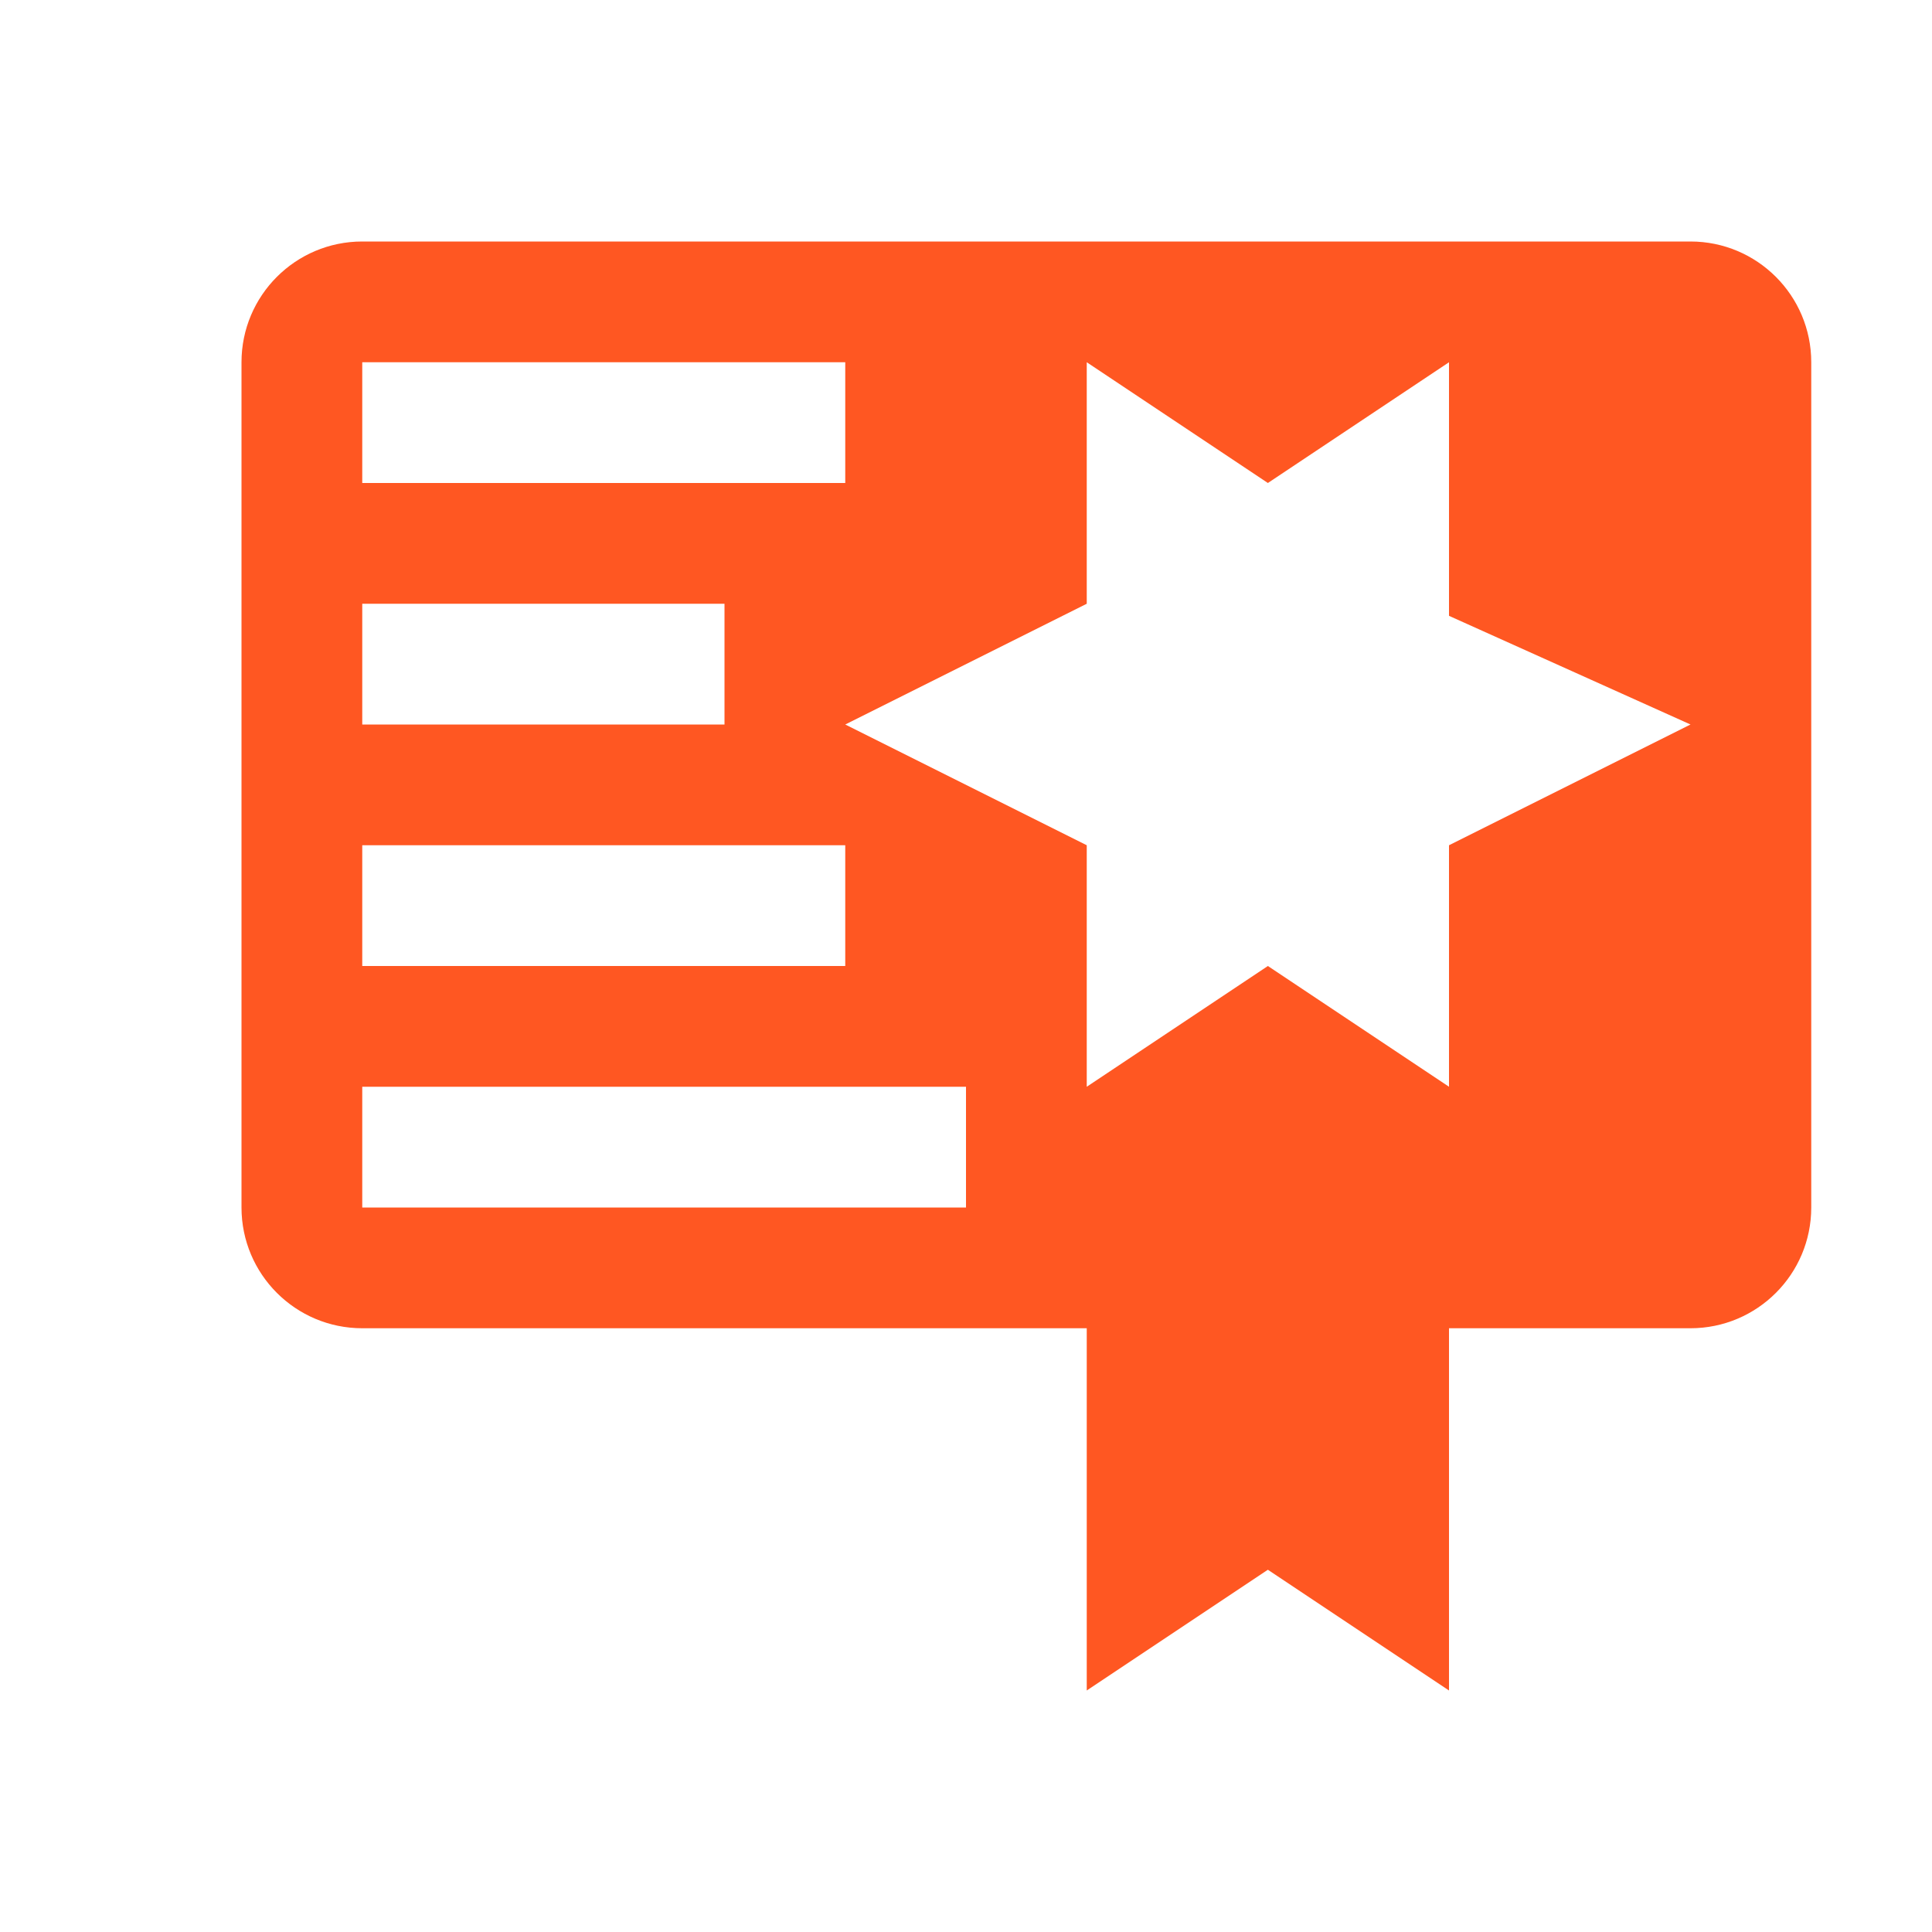
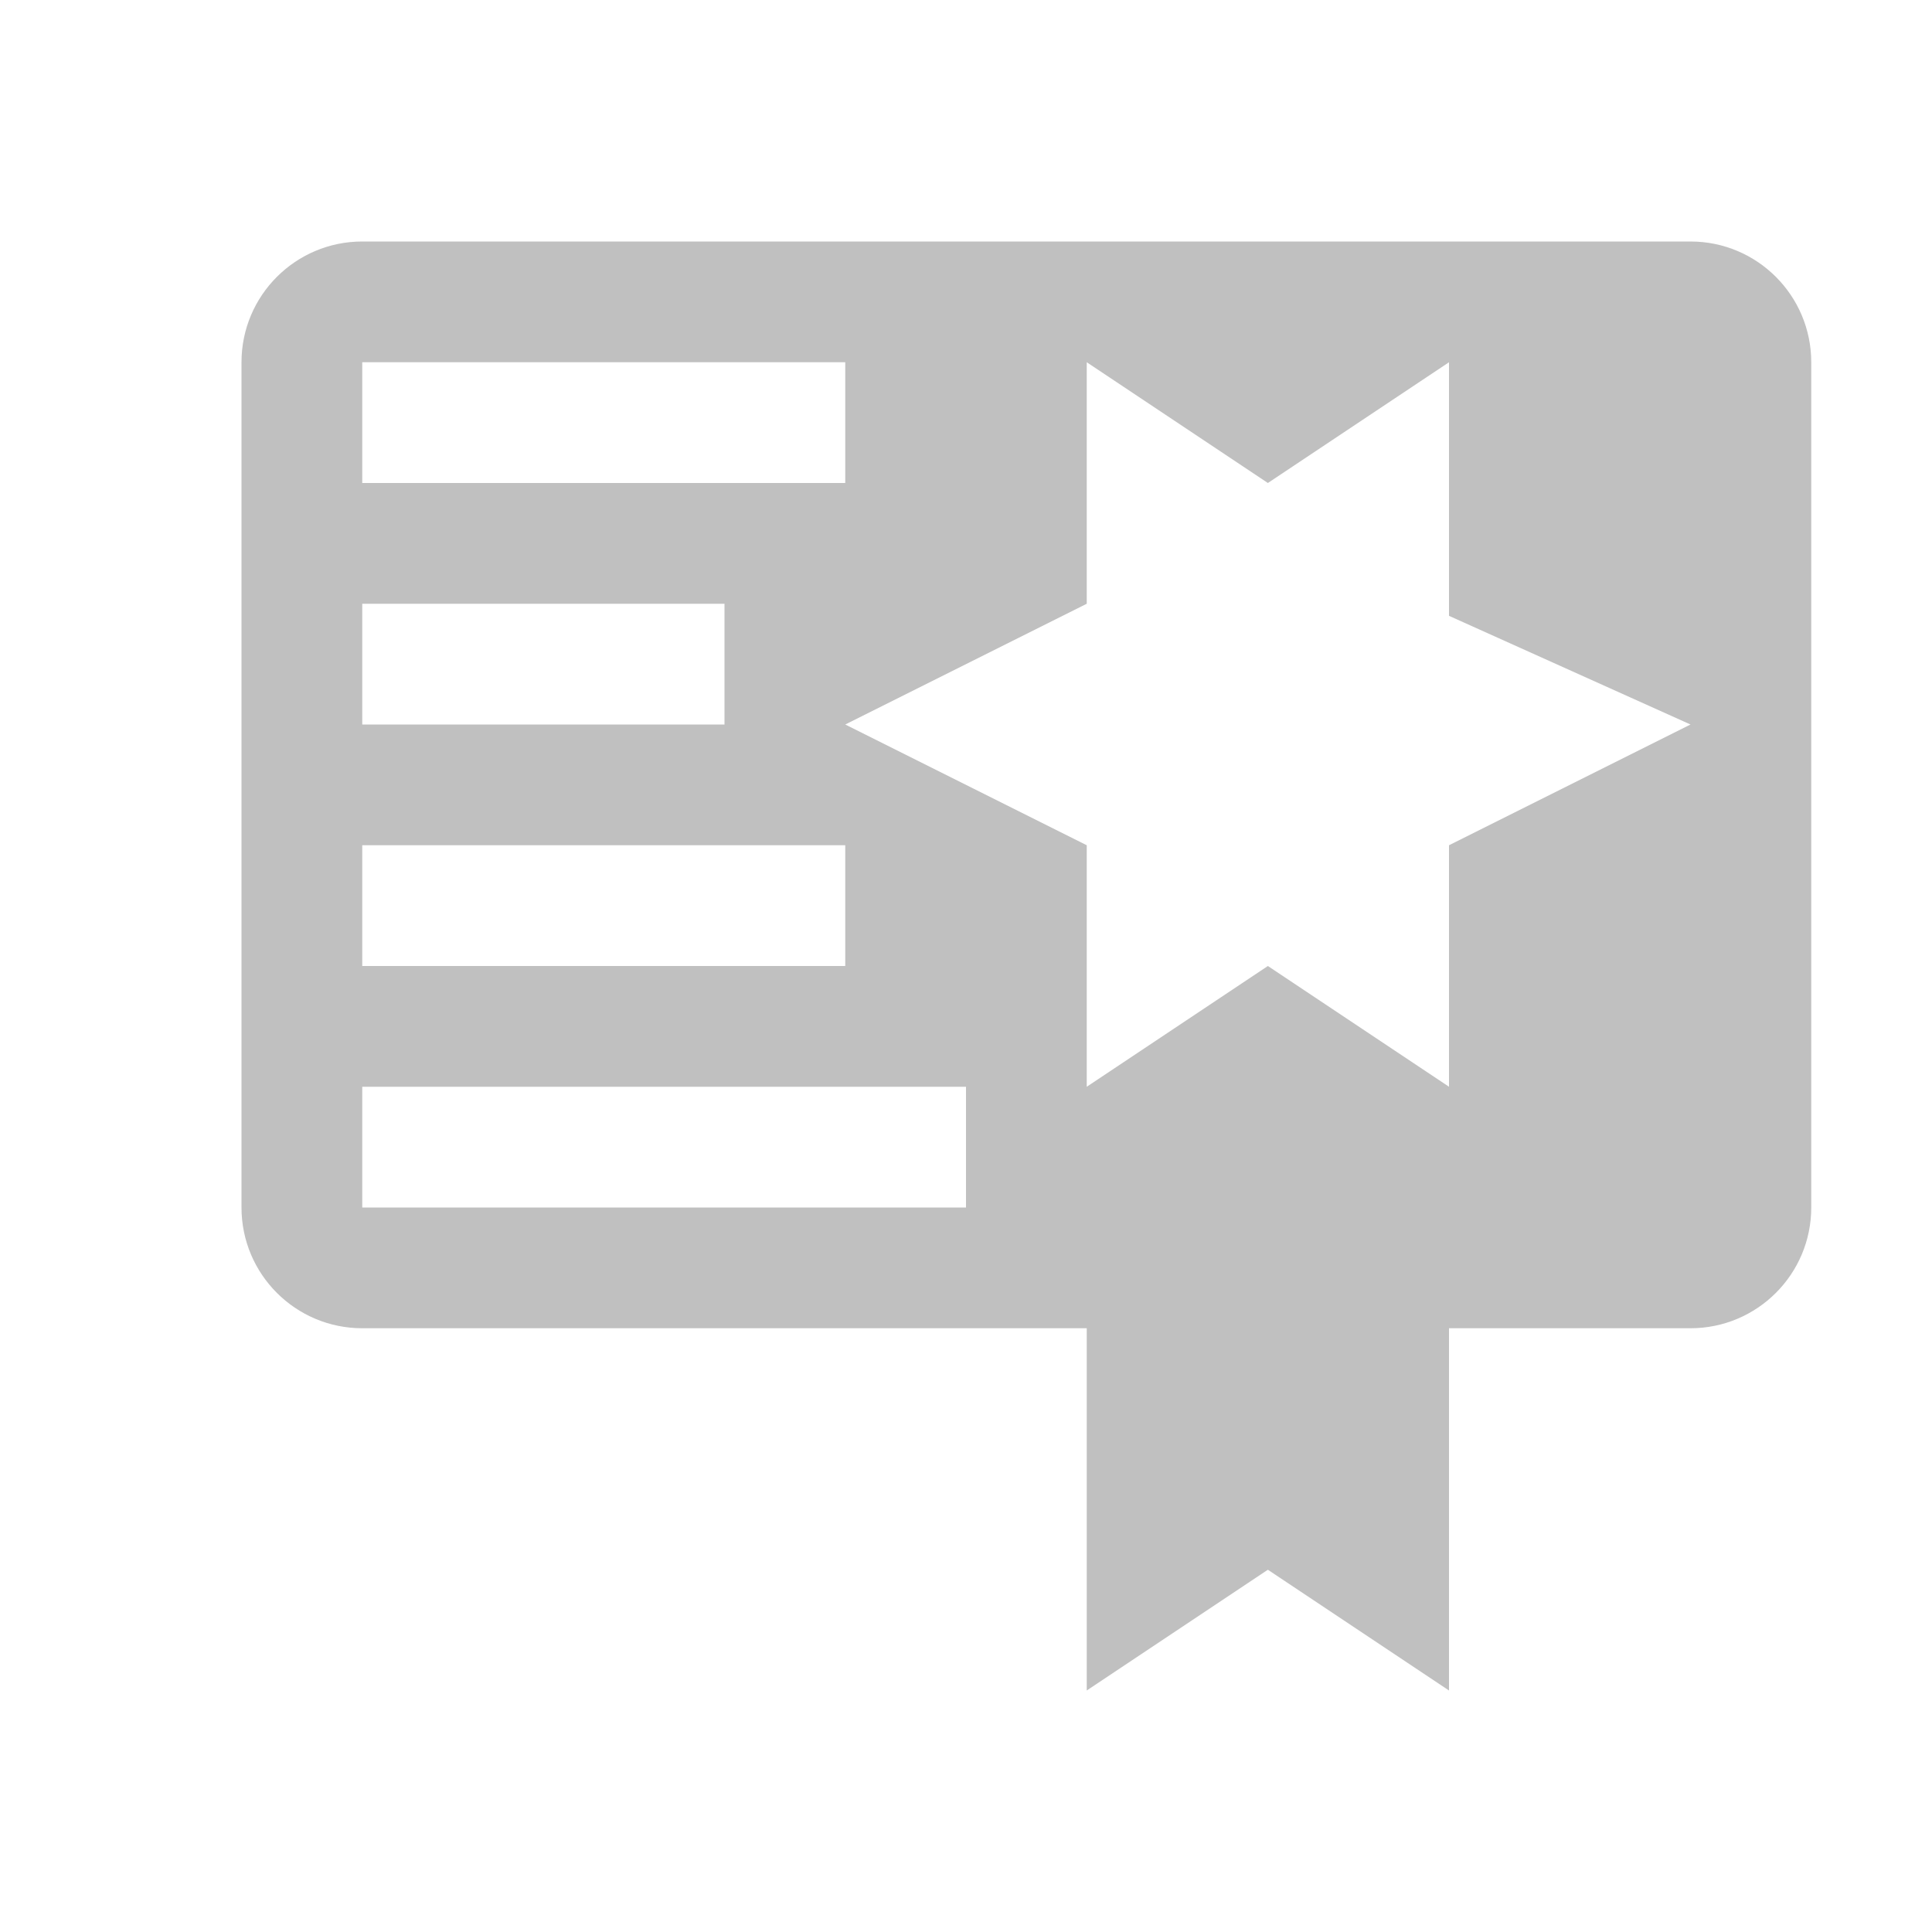
<svg xmlns="http://www.w3.org/2000/svg" viewBox="0 0 32 32">
-   <path fill="#ff5722" d="M4 6v14a2 2 0 0 0 2 2h12v6l3-2 3 2v-6h4a2 2 0 0 0 2-2V6a2 2 0 0 0-2-2H6a2 2 0 0 0-2 2m2 0h8v2H6Zm0 4h6v2H6Zm0 4h8v2H6Zm10 6H6v-2h10Zm8-6v4l-3-2-3 2v-4l-4-2 4-2V6l3 2 3-2v4.2l4 1.8Z" />
+   <path fill="#c0c0c0" d="M4 6v14a2 2 0 0 0 2 2h12v6l3-2 3 2v-6h4a2 2 0 0 0 2-2V6a2 2 0 0 0-2-2H6a2 2 0 0 0-2 2m2 0h8v2H6Zm0 4h6v2H6Zm0 4h8v2H6Zm10 6H6v-2h10Zm8-6v4l-3-2-3 2v-4l-4-2 4-2V6l3 2 3-2v4.2l4 1.8Z" />
</svg>
